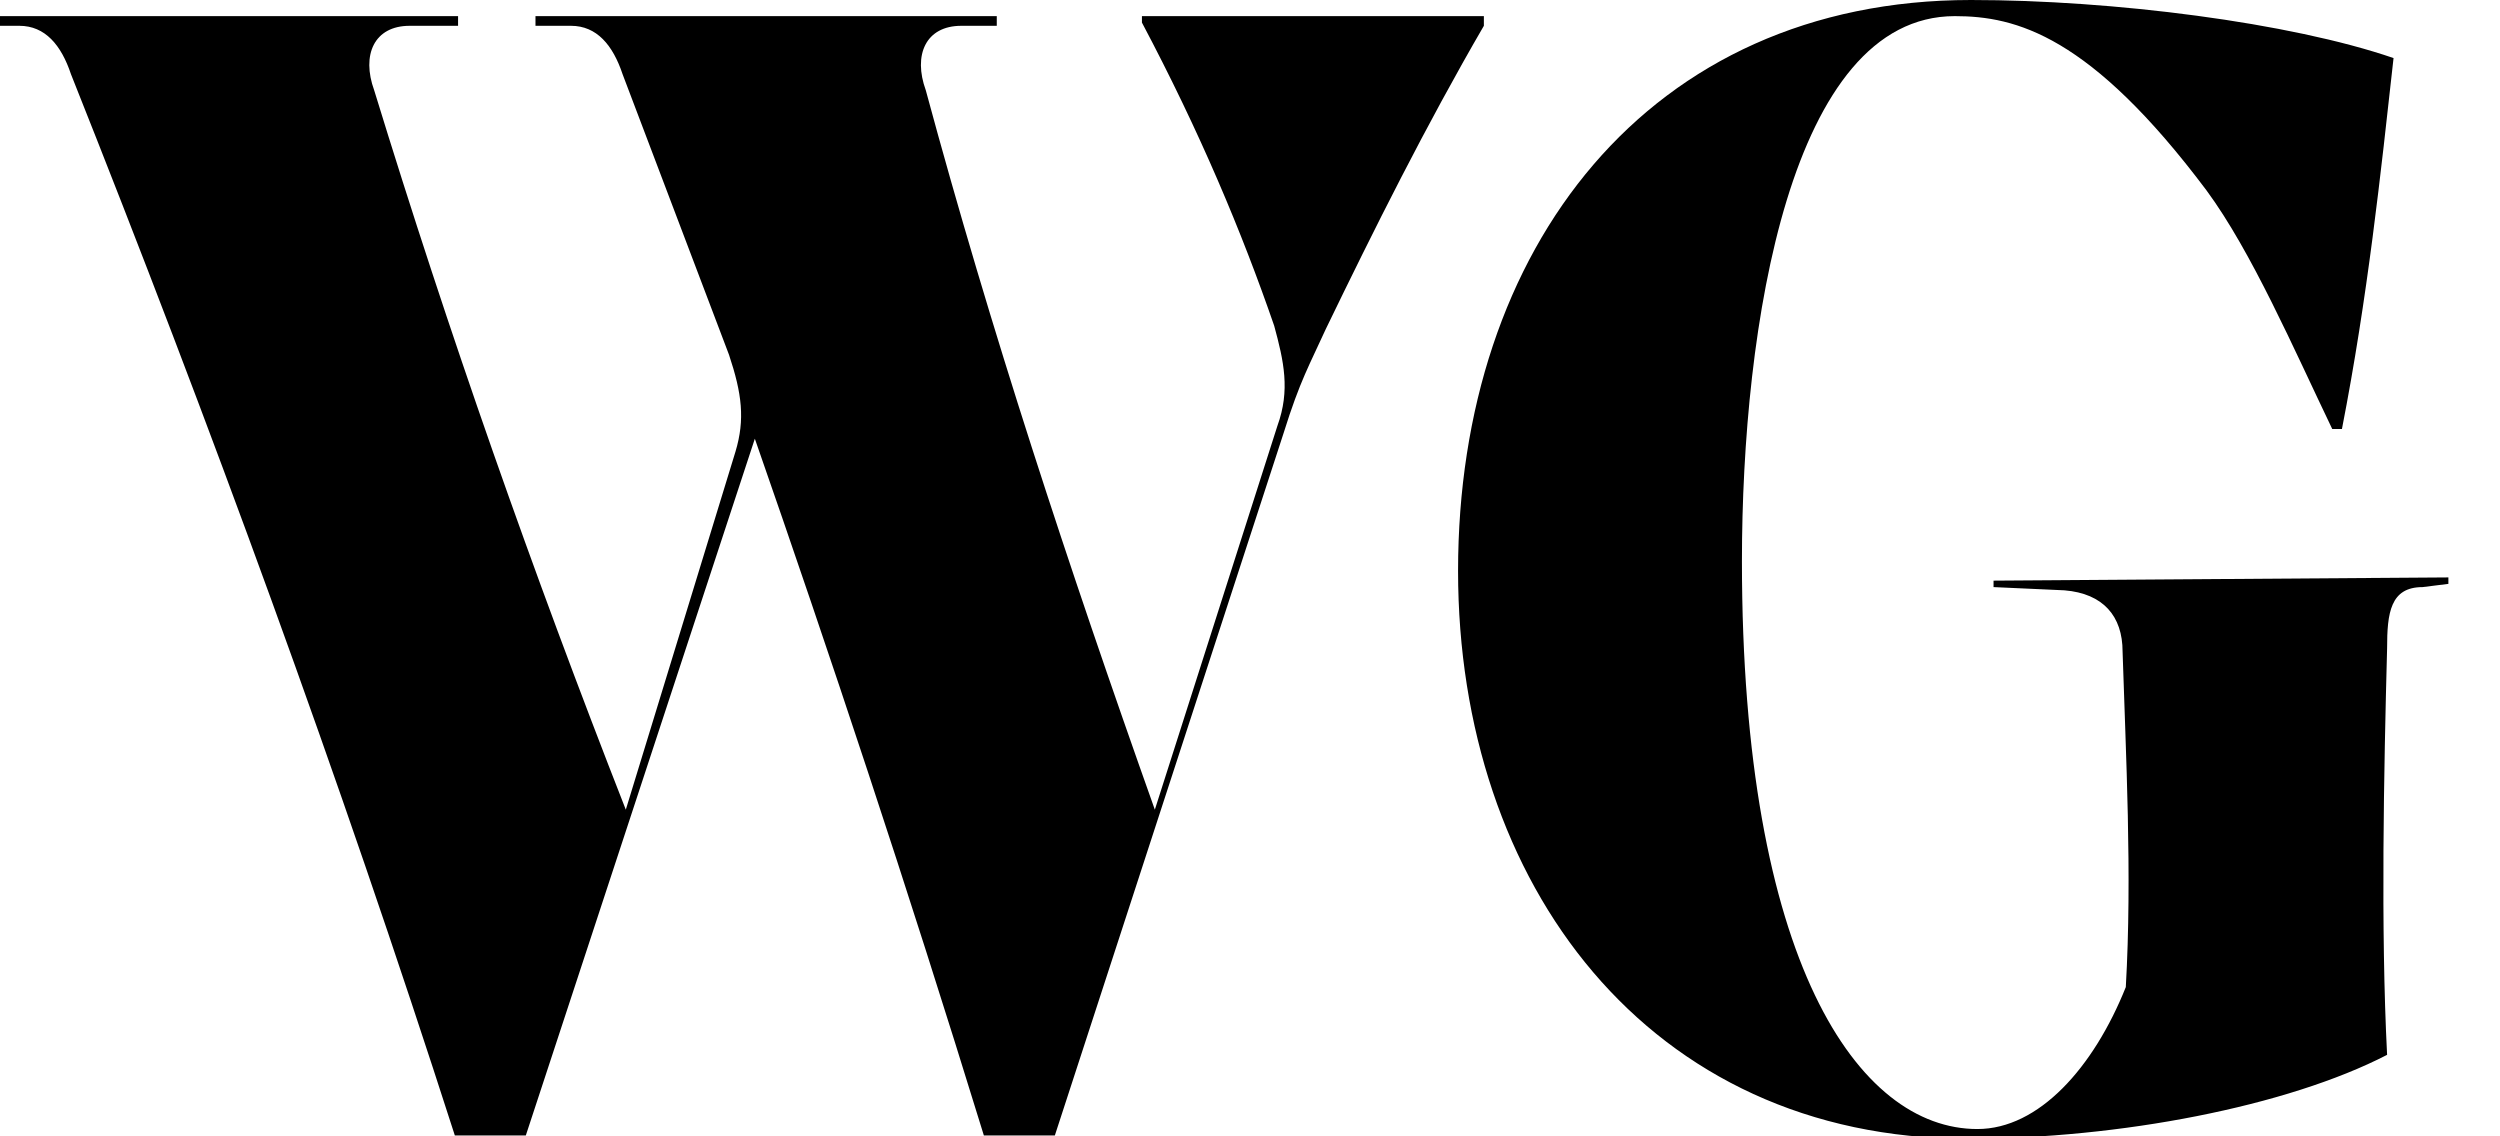
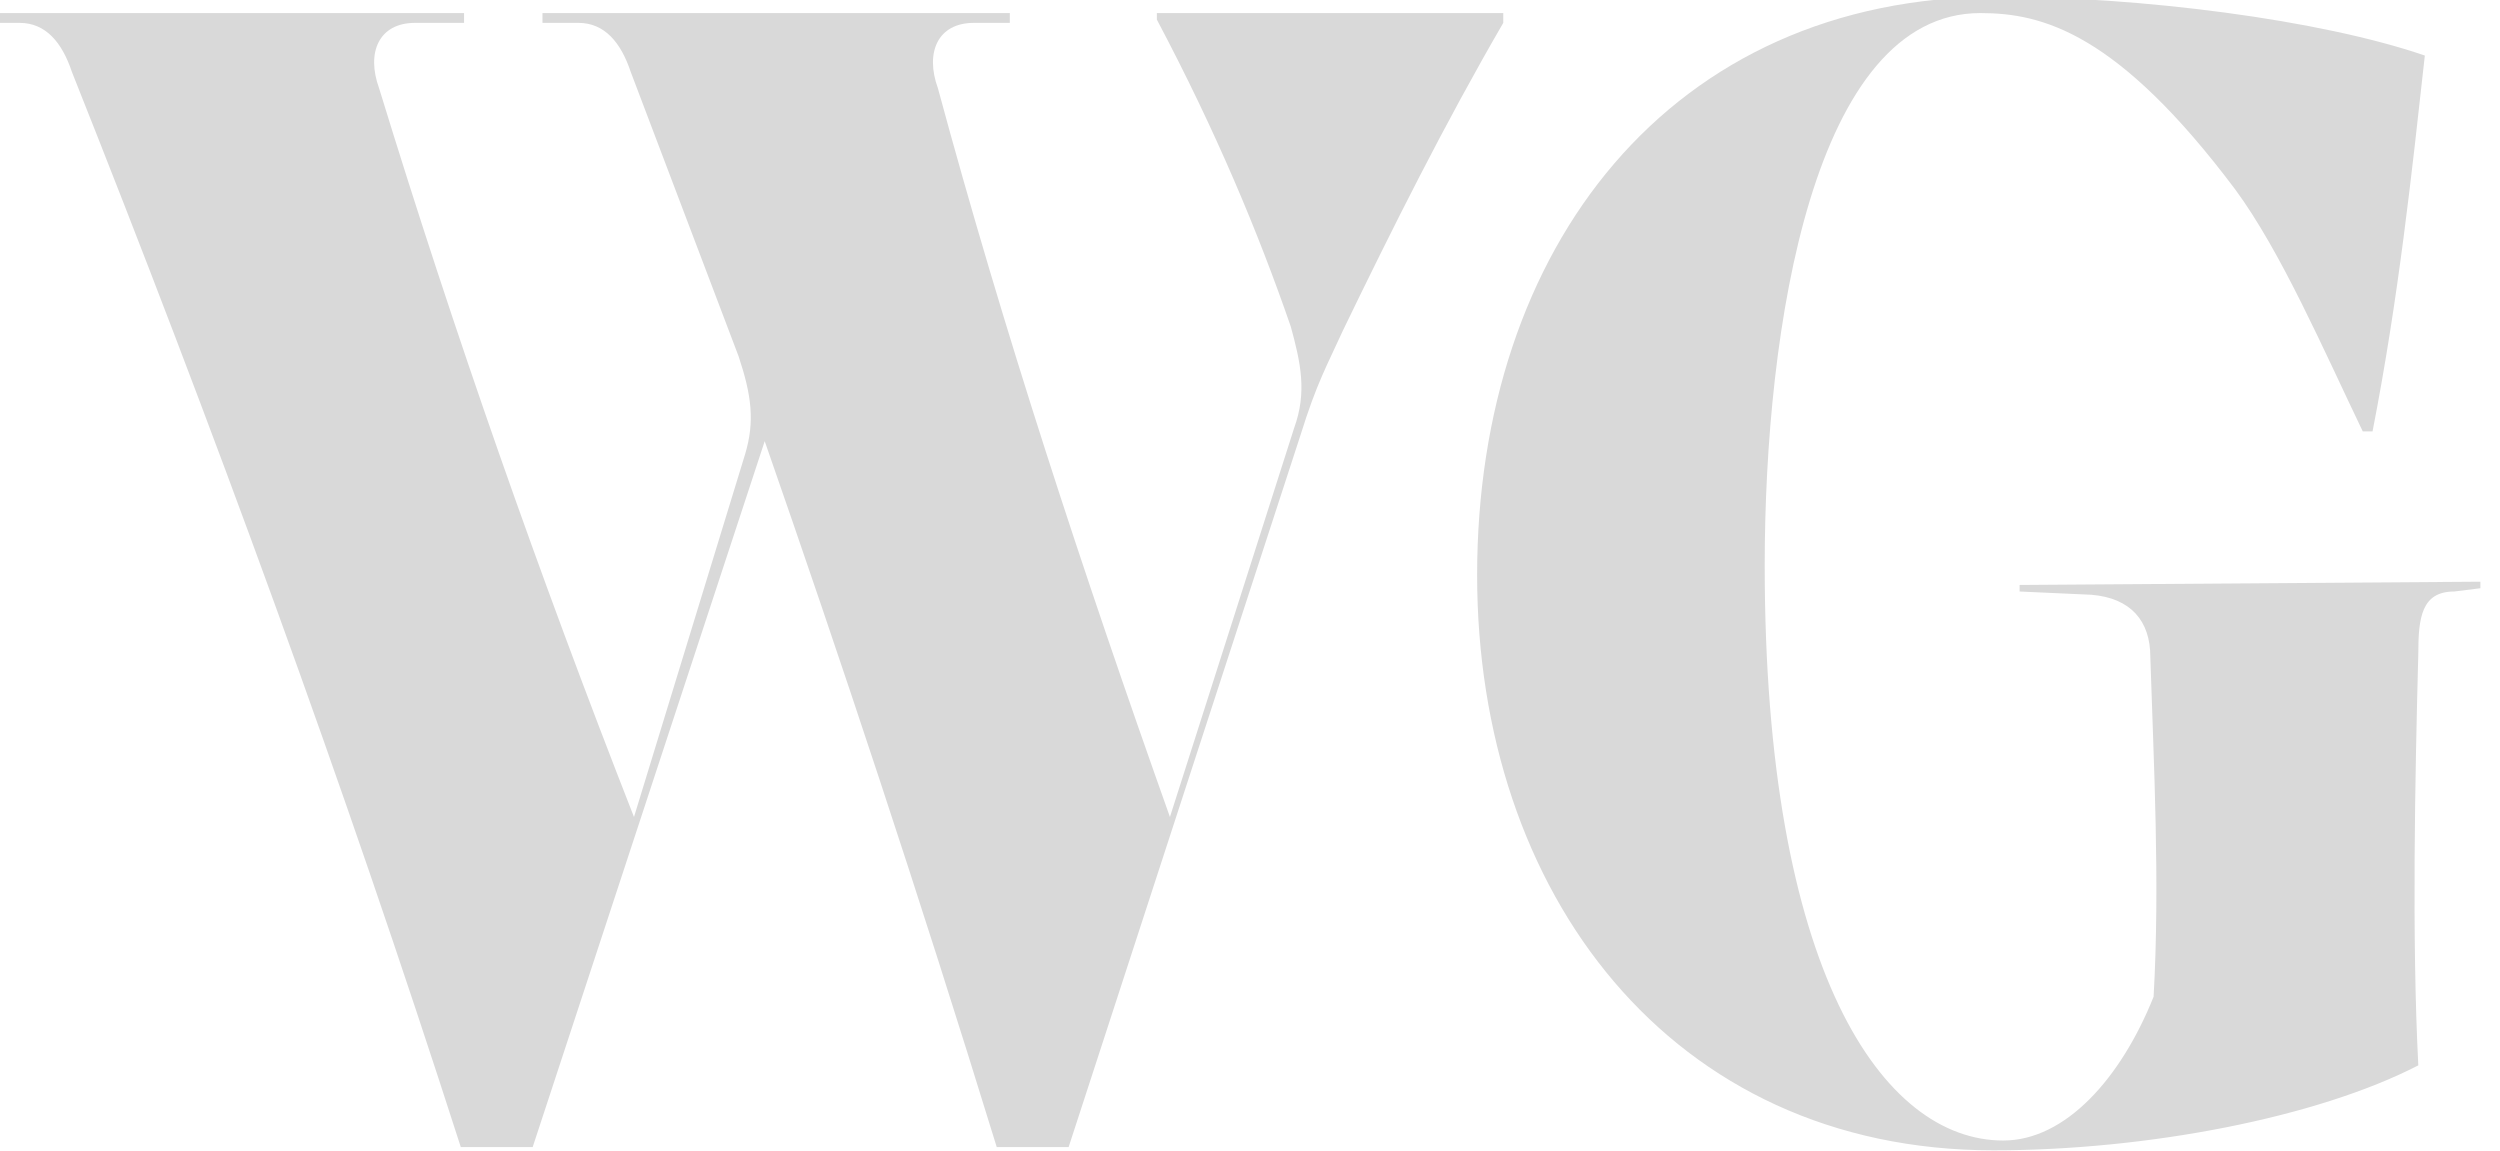
- <svg xmlns="http://www.w3.org/2000/svg" version="1.1" id="Layer_1" x="0px" y="0px" viewBox="-90.1 113.2 77.5 35.2" style="enable-background:new -90.1 113.2 77.5 35.2;" xml:space="preserve">
-   <g>
-     <path d="M-44.1,113.7v0.3c-1.8,3.1-3.4,6.3-4.9,9.4c-0.5,1.1-0.8,1.6-1.3,3.2l-7.1,21.8h-2.2c-2.4-7.8-4.8-15-7.1-21.6l-7.1,21.6   H-76c-3.6-11.2-7.6-22.1-11.9-32.9c-0.3-0.9-0.8-1.5-1.6-1.5h-0.6v-0.3h14.2v0.3h-1.5c-1.1,0-1.5,0.9-1.1,2   c2.3,7.5,4.9,14.9,7.8,22.3l3.4-11.1c0.3-1,0.2-1.8-0.2-3l-3.3-8.7c-0.3-0.9-0.8-1.5-1.6-1.5h-1.1v-0.3h14.3v0.3h-1.1   c-1.1,0-1.5,0.9-1.1,2c2,7.4,4.4,14.7,7.1,22.3l3.8-11.9c0.4-1.1,0.2-2-0.1-3.1c-1-2.9-2.3-6-4.1-9.4v-0.2H-44.1z" />
-     <path d="M-14.2,131.1v0.2l-0.8,0.1c-1,0-1.1,0.8-1.1,1.9c-0.1,3.8-0.2,8.7,0,12.6c-3.1,1.6-8.3,2.6-13,2.6   c-9.9,0-15.8-7.9-15.8-17.6c0-10,5.9-17.7,15.9-17.7c4.4,0,9.9,0.7,13.1,1.8c-0.4,3.6-0.8,7.4-1.6,11.5h-0.3   c-1.2-2.5-2.5-5.5-3.9-7.4c-3.6-4.8-5.9-5.4-7.8-5.4c-5.1,0-6.6,9.6-6.6,16.9c0,12.4,3.6,17.6,7.3,17.6c1.9,0,3.6-1.9,4.6-4.4   c0.2-3.5,0-7.2-0.1-10.4c0-1.1-0.6-1.8-1.8-1.9l-2.2-0.1v-0.2L-14.2,131.1L-14.2,131.1z" />
+ <svg xmlns="http://www.w3.org/2000/svg" version="1.1" id="Layer_1" x="0px" y="0px" viewBox="-90 113.8 76.5 35.2" style="enable-background:new -90 113.8 76.5 35.2;" xml:space="preserve">
+   <style type="text/css">
+ 	.st0{opacity:0.15;}
+ </style>
+   <g class="st0">
+     <path d="M-44,114.2v0.3c-1.8,3.1-3.4,6.3-4.9,9.4c-0.5,1.1-0.8,1.6-1.3,3.2l-7.1,21.8h-2.2c-2.4-7.8-4.8-15-7.1-21.6l-7.1,21.6   h-2.2c-3.6-11.2-7.6-22.1-11.9-32.9c-0.3-0.9-0.8-1.5-1.6-1.5H-90v-0.3h14.2v0.3h-1.5c-1.1,0-1.5,0.9-1.1,2   c2.3,7.5,4.9,14.9,7.8,22.3l3.4-11.1c0.3-1,0.2-1.8-0.2-3l-3.3-8.7c-0.3-0.9-0.8-1.5-1.6-1.5h-1.1v-0.3h14.3v0.3h-1.1   c-1.1,0-1.5,0.9-1.1,2c2,7.4,4.4,14.7,7.1,22.3l3.8-11.9c0.4-1.1,0.2-2-0.1-3.1c-1-2.9-2.3-6-4.1-9.4v-0.2   C-54.6,114.2-44,114.2-44,114.2z" />
+     <path d="M-14.1,131.6v0.2l-0.8,0.1c-1,0-1.1,0.8-1.1,1.9c-0.1,3.8-0.2,8.7,0,12.6c-3.1,1.6-8.3,2.6-13,2.6   c-9.9,0-15.8-7.9-15.8-17.6c0-10,5.9-17.7,15.9-17.7c4.4,0,9.9,0.7,13.1,1.8c-0.4,3.6-0.8,7.4-1.6,11.5h-0.3   c-1.2-2.5-2.5-5.5-3.9-7.4c-3.6-4.8-5.9-5.4-7.8-5.4c-5.1,0-6.6,9.6-6.6,16.9c0,12.4,3.6,17.6,7.3,17.6c1.9,0,3.6-1.9,4.6-4.4   c0.2-3.5,0-7.2-0.1-10.4c0-1.1-0.6-1.8-1.8-1.9l-2.2-0.1v-0.2L-14.1,131.6L-14.1,131.6z" />
  </g>
</svg>
